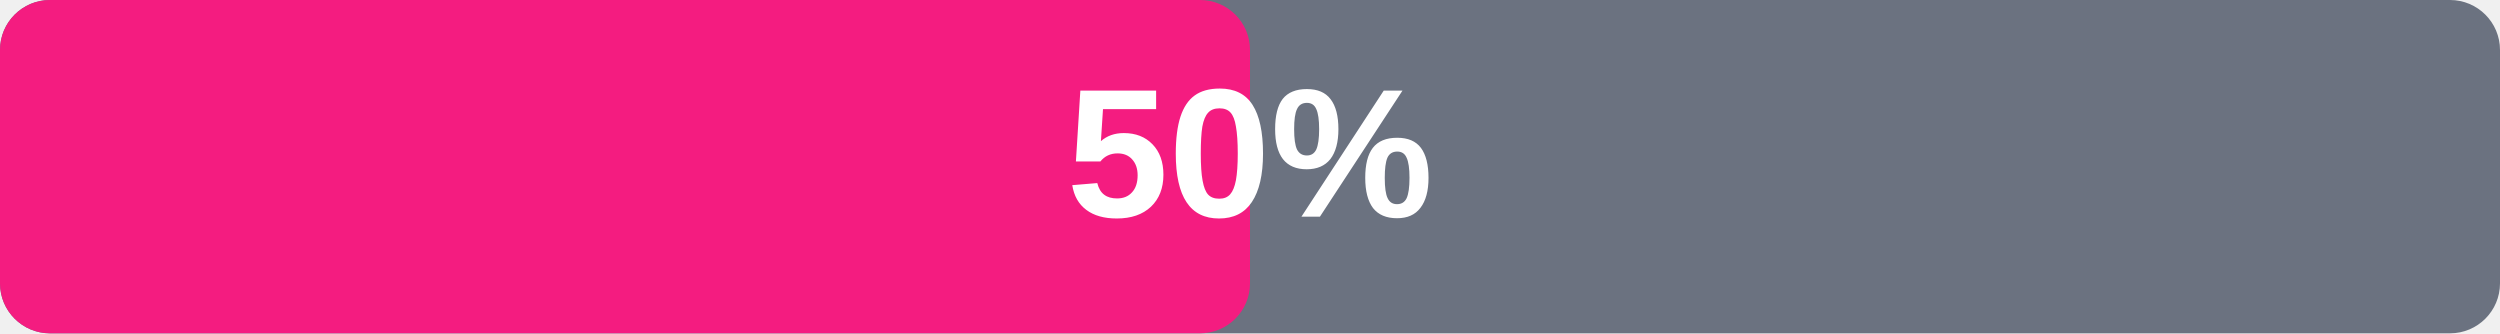
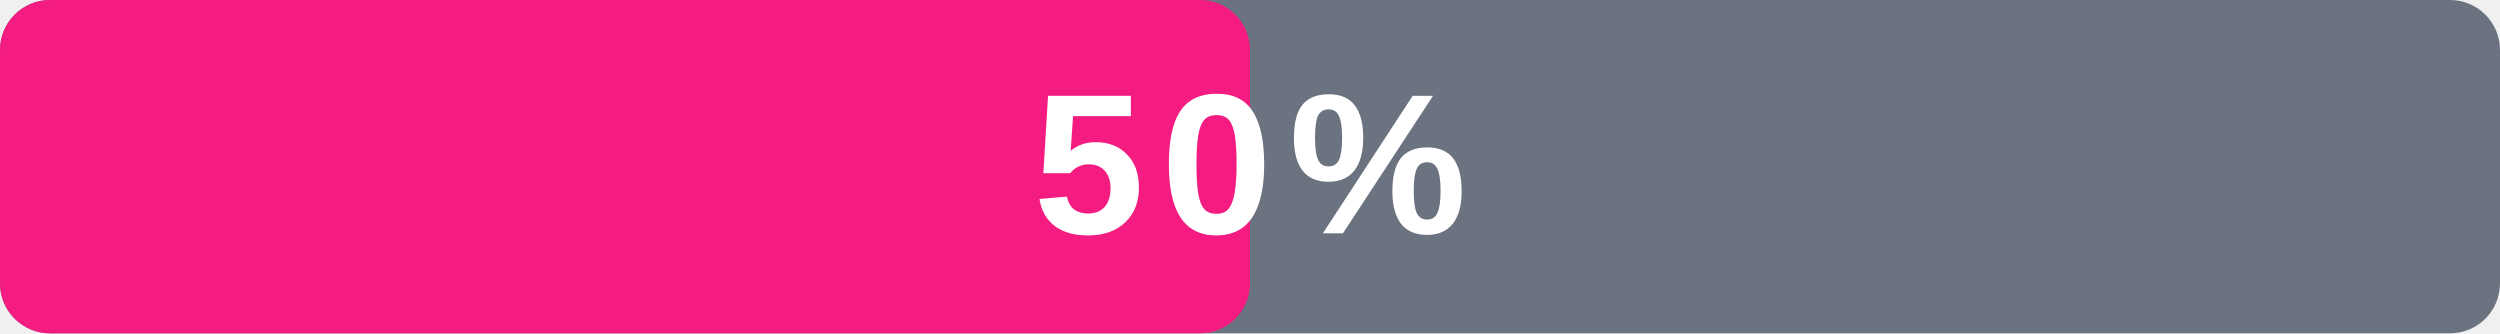
<svg xmlns="http://www.w3.org/2000/svg" width="150" height="20" viewBox="0 0 150 20">
  <rect width="150" height="20" fill="#6B7280" rx="3" />
  <rect x="0" y="0" width="75" height="20" fill="#F41C80" rx="3" />
-   <text x="75" y="13" text-anchor="middle" fill="#FFFFFF" font-family="Arial, sans-serif" font-size="11" font-weight="bold">50%</text>
+   <text x="75" y="14" text-anchor="middle" fill="#FFFFFF" font-family="Arial, sans-serif" font-size="12" font-weight="bold" letter-spacing="1">50%</text>
</svg>
